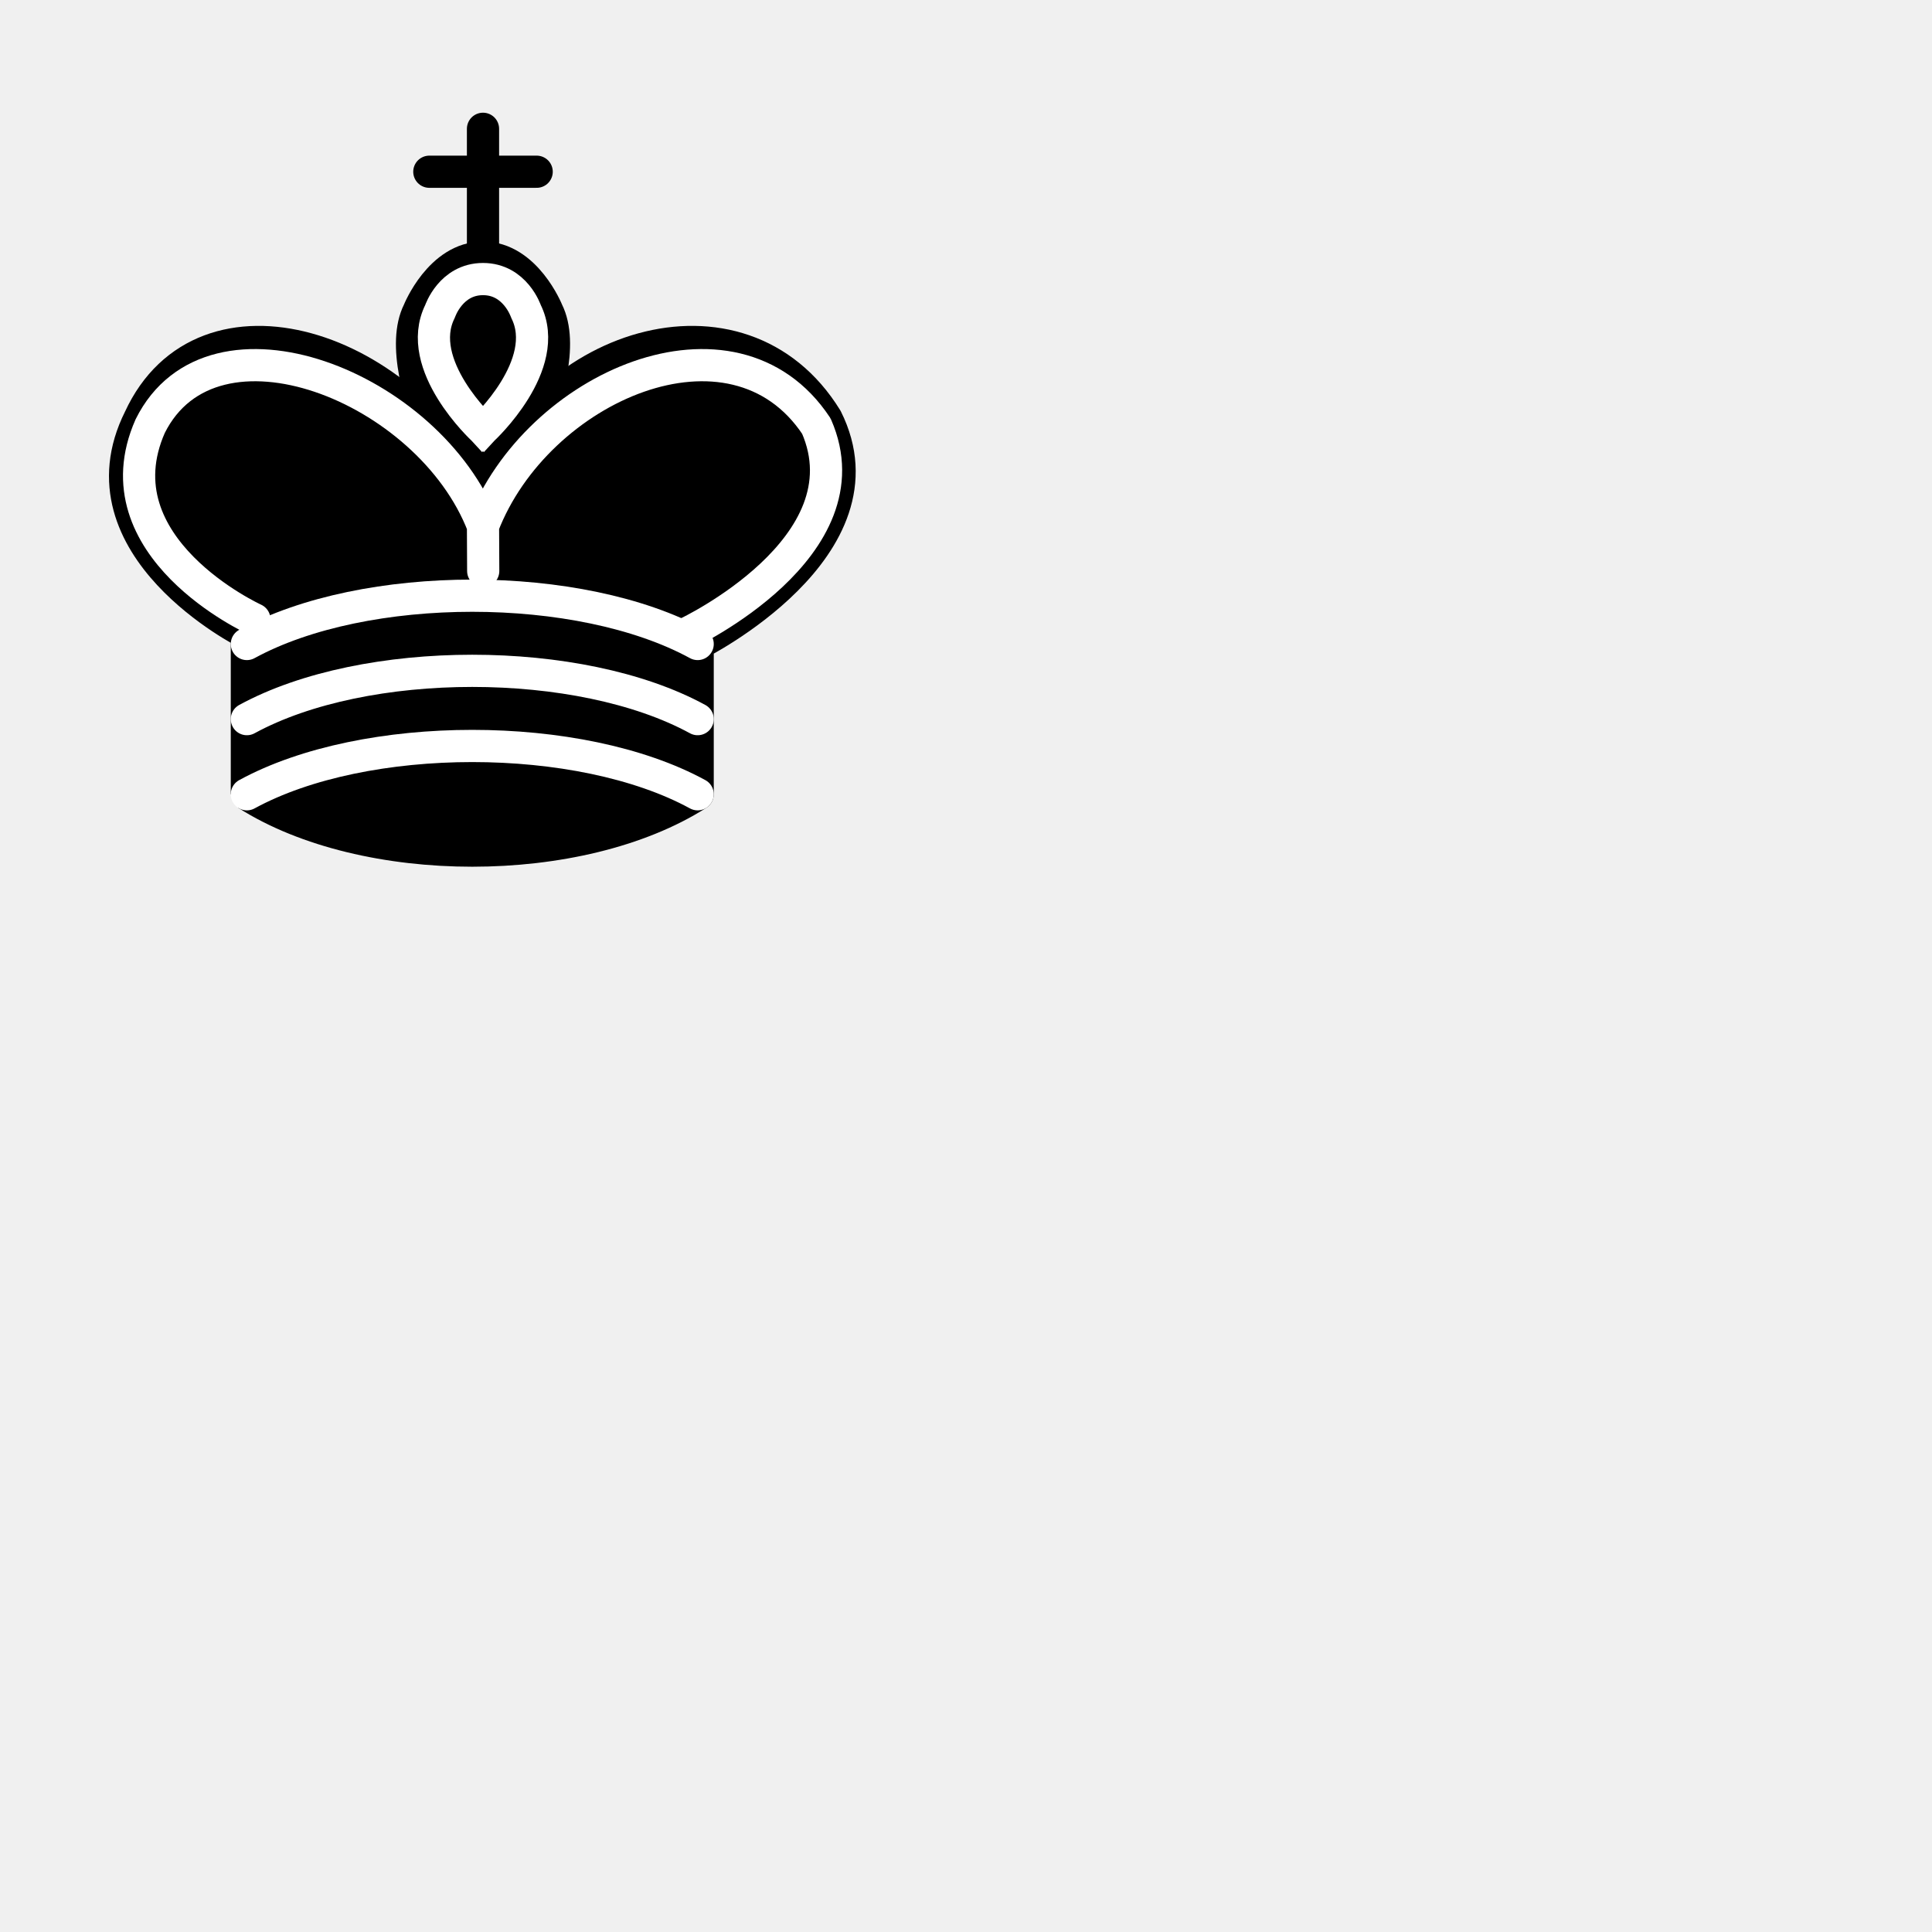
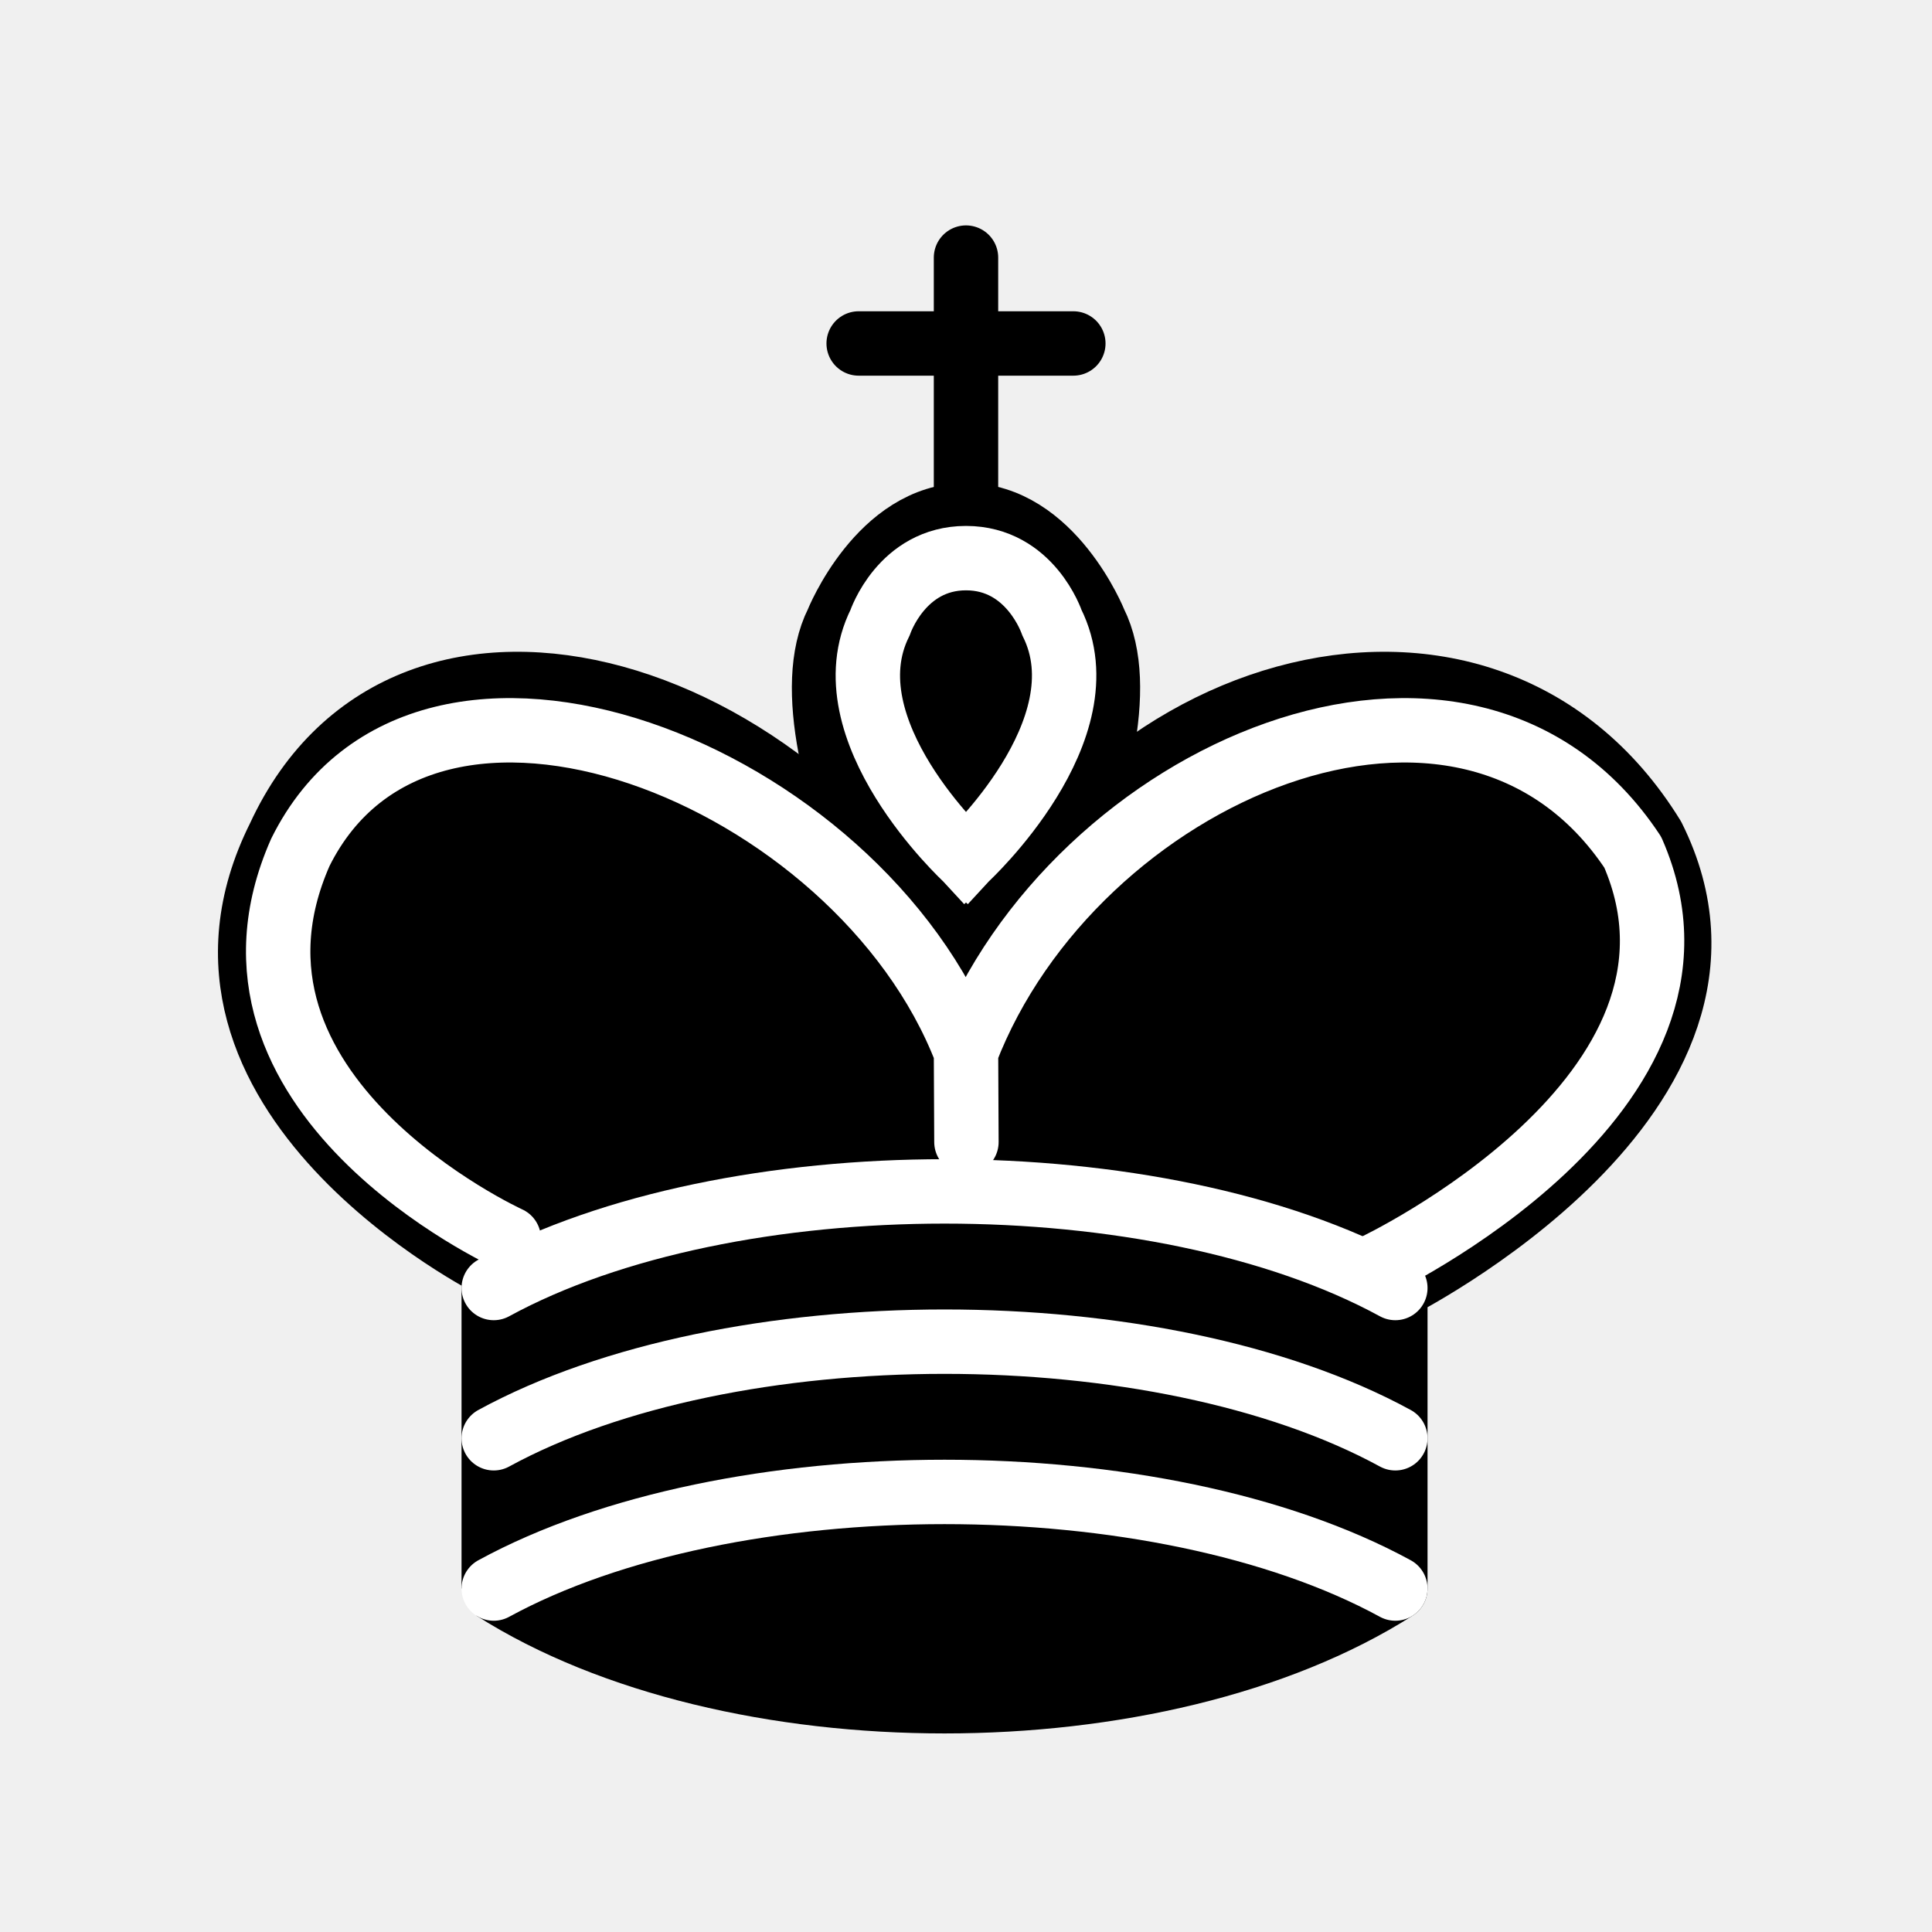
- <svg xmlns="http://www.w3.org/2000/svg" version="1.1" width="128" height="128" viewBox="0 0 45 45" transform="scale(0.5)">
+ <svg xmlns="http://www.w3.org/2000/svg" version="1.1" width="64" height="64" viewBox="0 0 45 45">
  <g fill="#000" stroke="#000" stroke-width="1.5" stroke-linejoin="round">
    <path fill="none" stroke-linecap="round" d="M 22.5,11.63 L 22.5,6 M 20,8 L 25,8" />
    <path d="M 22.5,25 C 22.5,25 27,17.5 25.5,14.5 C 25.5,14.5 24.5,12 22.5,12 C 20.5,12 19.5,14.5 19.5,14.5 C 18,17.5 22.5,25 22.5,25" />
    <path d="M 11.5,37 C 17,40.5 27,40.5 32.5,37 L 32.5,30 C 32.5,30 41.5,25.5 38.5,19.5 C 34.5,13 25,16 22.5,23.5 L 22.5,27 L 22.5,23.5 C 19,16 9.5,13 6.5,19.5 C 3.5,25.5 11.5,29.5 11.5,29.5 L 11.5,37" />
  </g>
  <g fill="none" stroke="#FFF" stroke-width="1.5" stroke-linecap="round" stroke-linejoin="round">
    <path stroke-linecap="square" d="M 22.5,20 C 22.5,20 25.75,17 24.5,14.5 C 24.5,14.5 24,13 22.5,13 C 21,13 20.5,14.5 20.5,14.5 C 19.25,17 22.5,20 22.5,20" />
    <path d="M 32,29.5 C 32,29.5 40.5,25.5 38.03,19.85 C 34.15,14 25,18 22.5,24.5 L 22.51,26.6 L 22.5,24.5 C 20,18 9.906,14 6.997,19.85 C 4.5,25.5 11.85,28.85 11.85,28.85" />
    <path d="M 11.5,30 C 17,27 27,27 32.5,30" />
    <path d="M 11.5,33.5 C 17,30.5 27,30.5 32.5,33.5" />
    <path d="M 11.5,37 C 17,34 27,34 32.5,37" />
  </g>
</svg>
